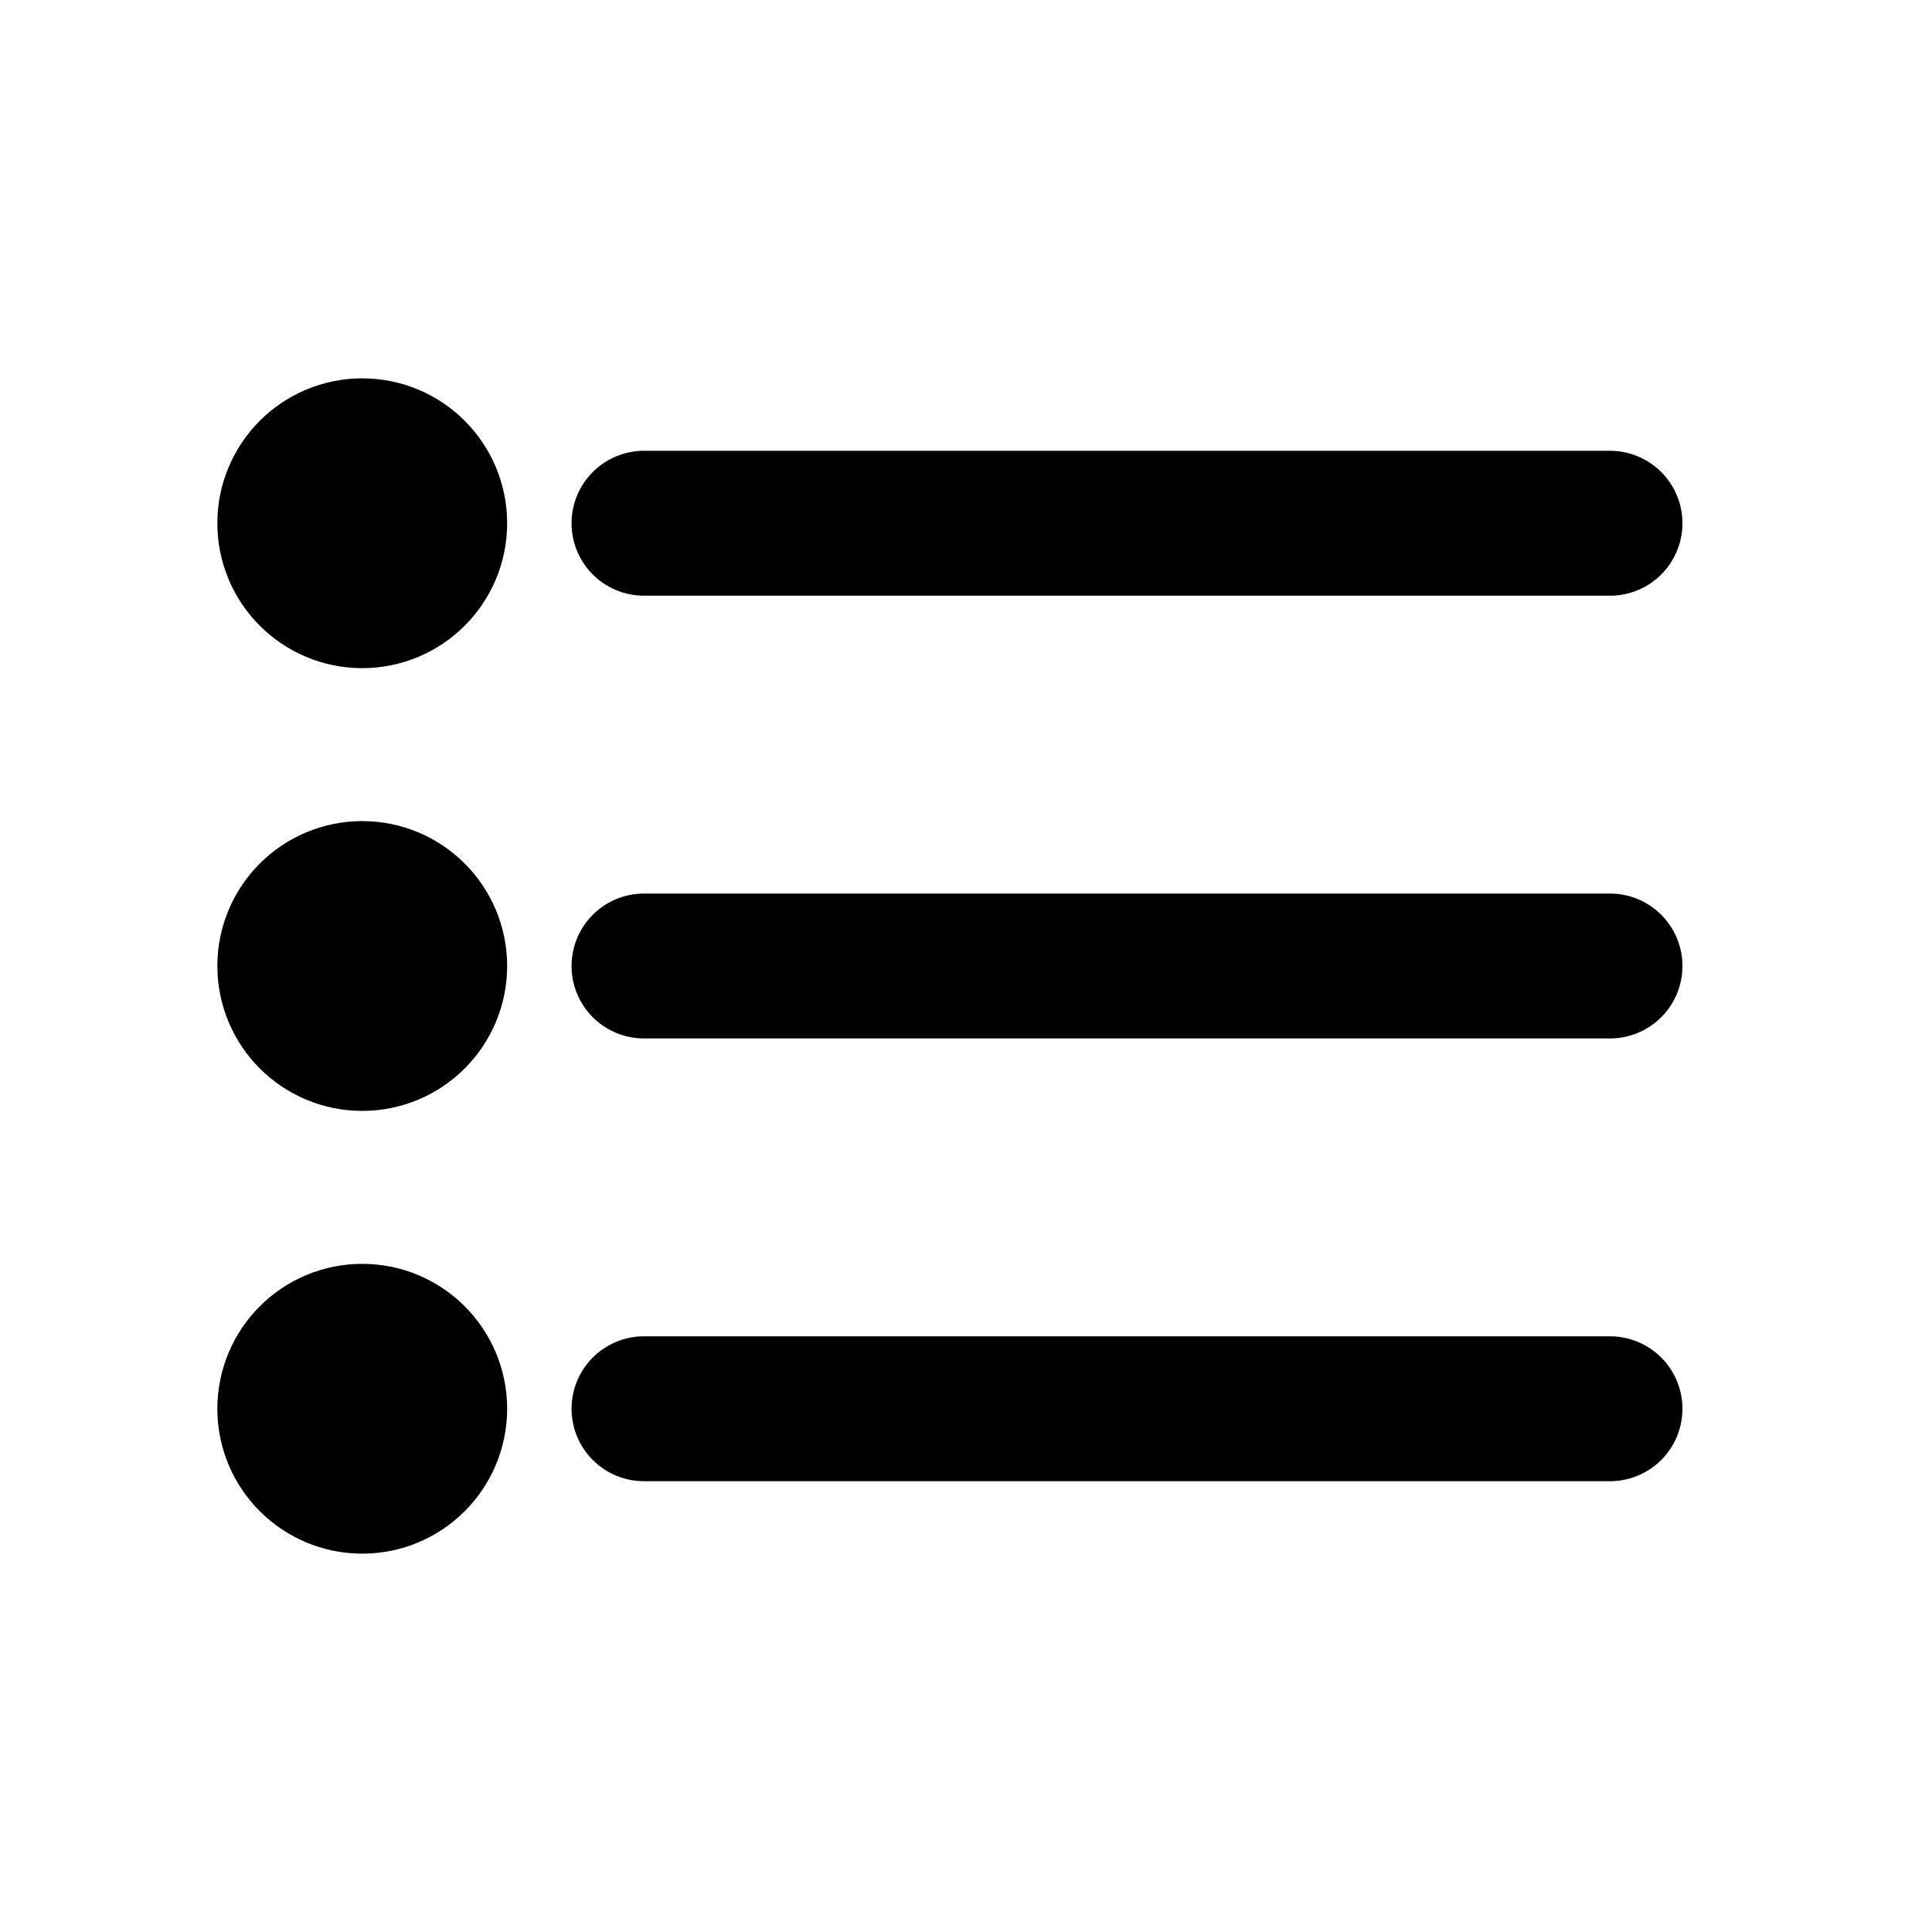
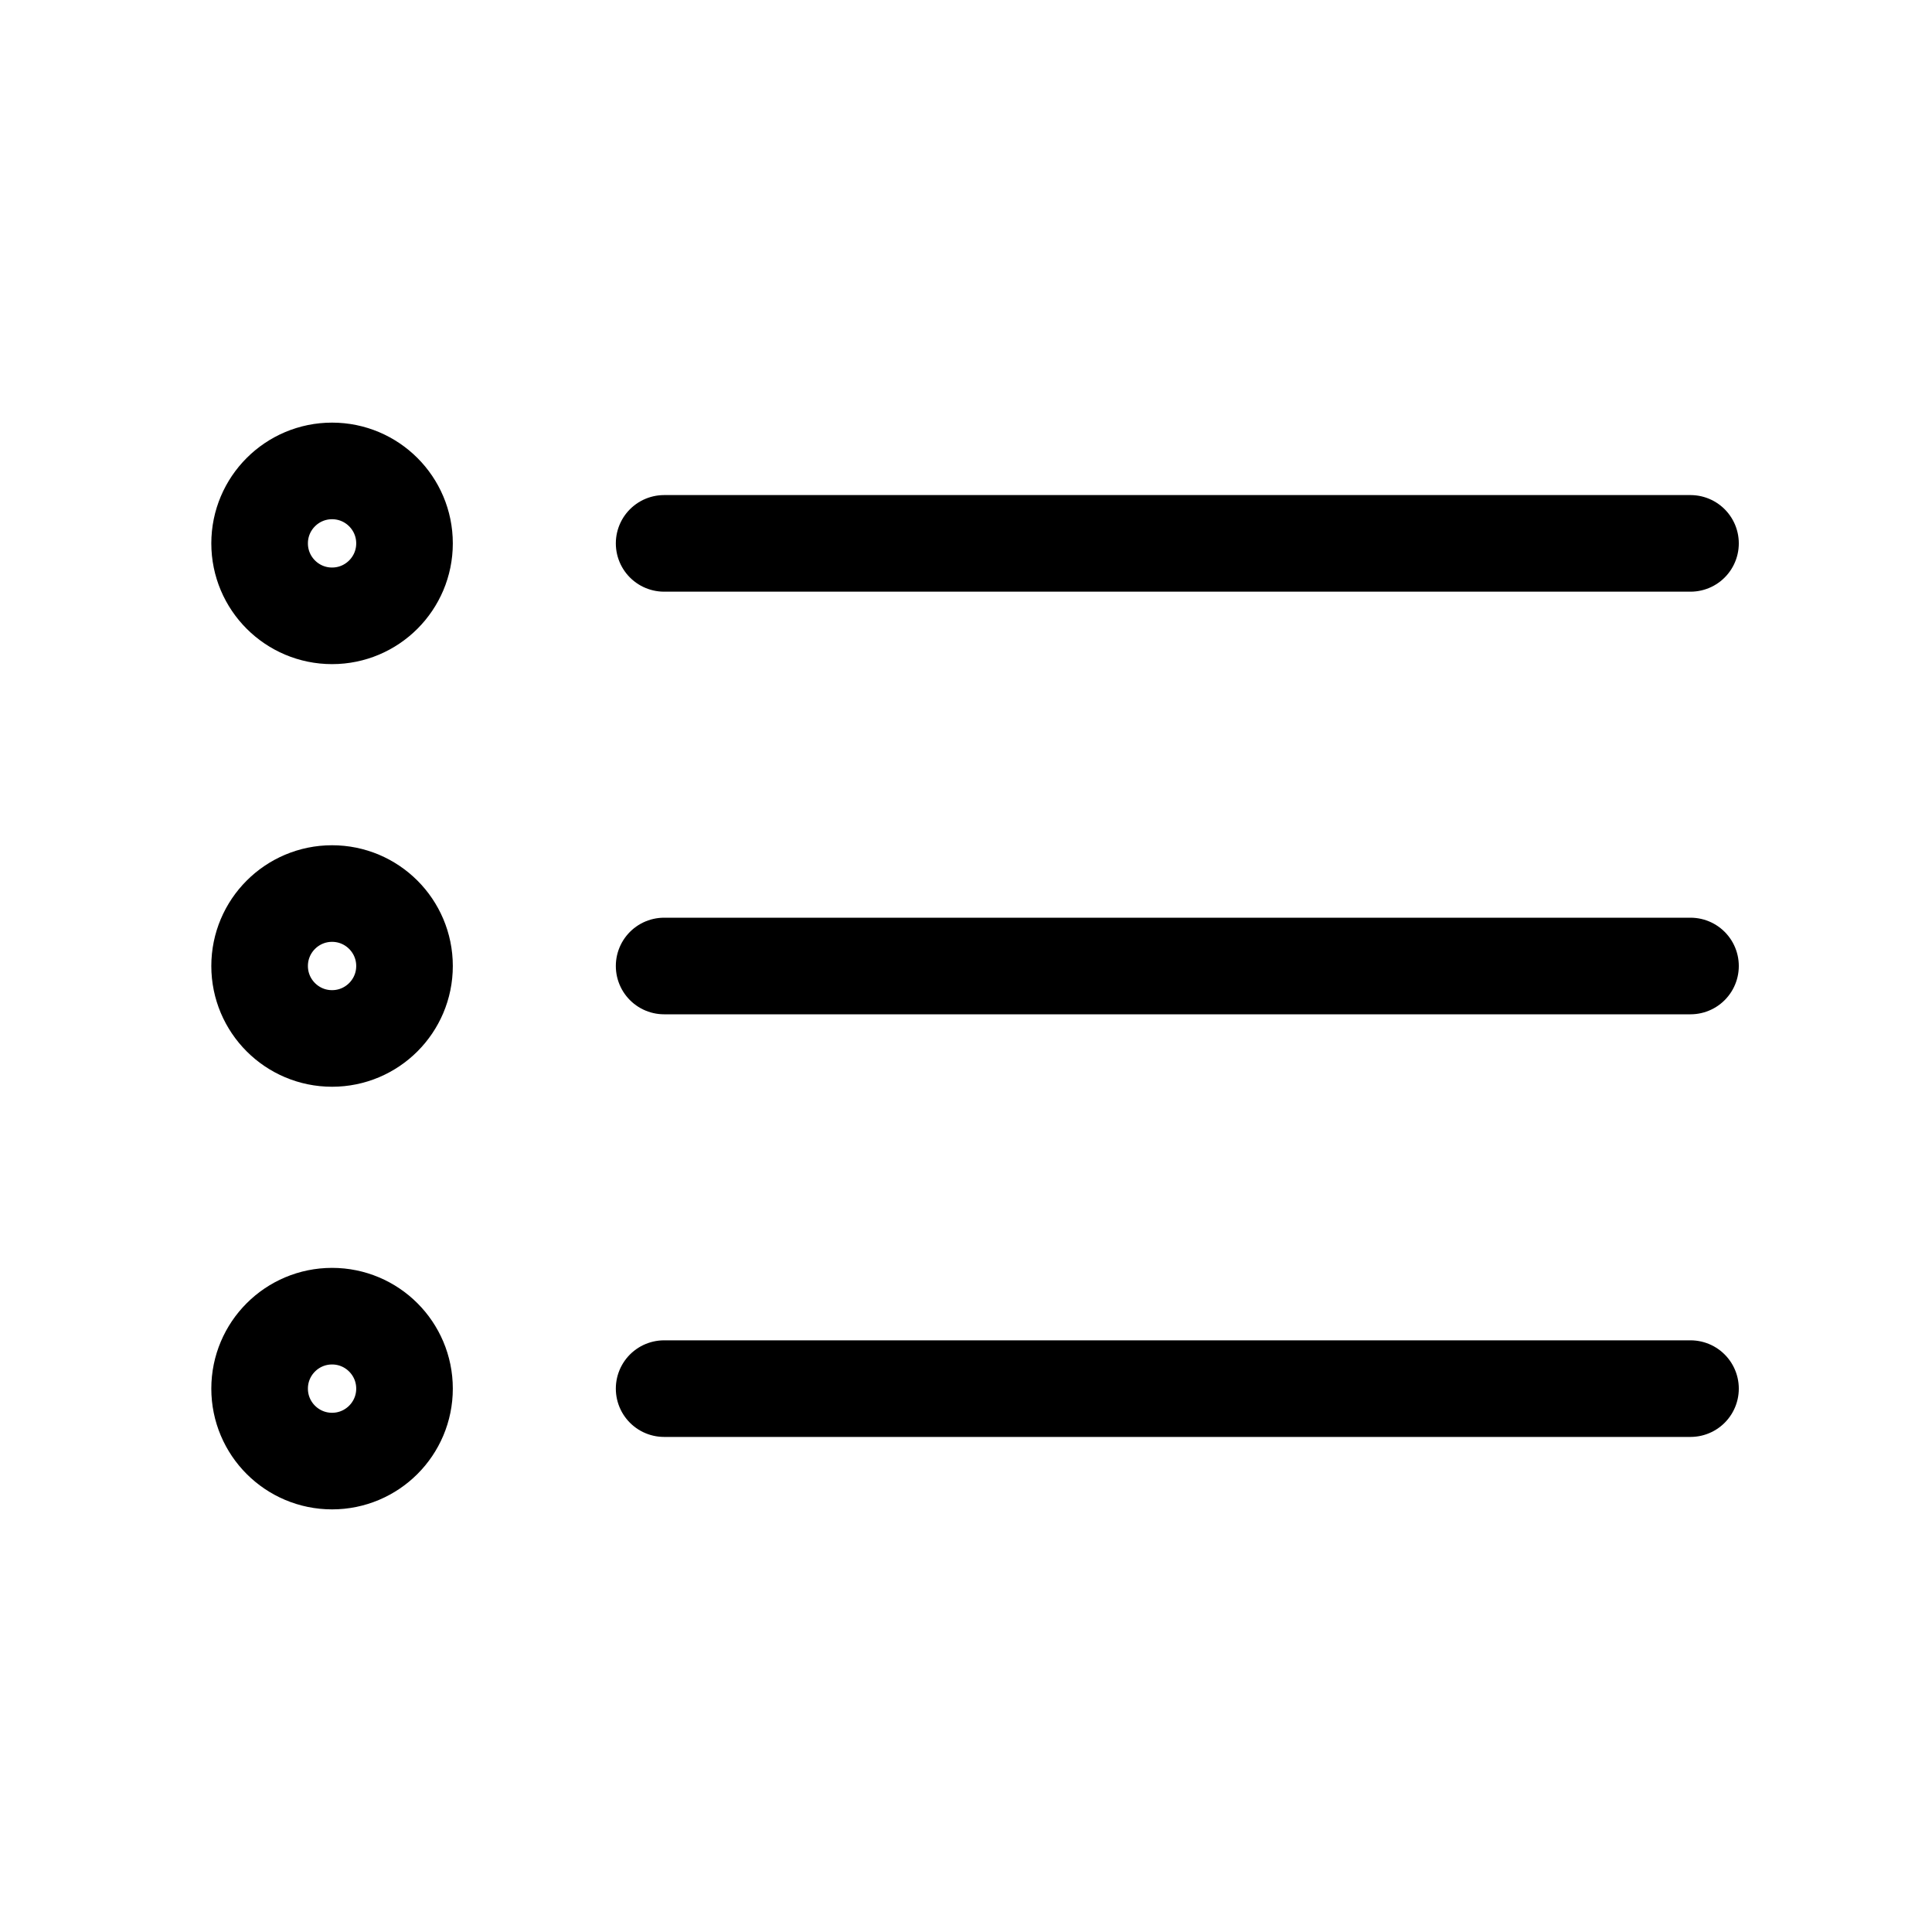
- <svg xmlns="http://www.w3.org/2000/svg" viewBox="0 0 24 24" fill="none" stroke="currentColor" stroke-width="1.8" stroke-linecap="round" stroke-linejoin="round" role="img" aria-label="List">
-   <path d="M8 6.5h12M8 12h12M8 17.5h12" />
-   <circle cx="4.5" cy="6.5" r=".9" />
-   <circle cx="4.5" cy="12" r=".9" />
-   <circle cx="4.5" cy="17.5" r=".9" />
+ <svg xmlns="http://www.w3.org/2000/svg" viewBox="0 0 32 32" fill="none" stroke="currentColor" stroke-width="1.6" stroke-linecap="round" stroke-linejoin="round" role="img" aria-label="List">
+   <path d="M11 9h17M11 16h17M11 23h17" />
+   <circle cx="5.5" cy="9" r="1.2" />
+   <circle cx="5.5" cy="16" r="1.2" />
+   <circle cx="5.5" cy="23" r="1.2" />
</svg>
